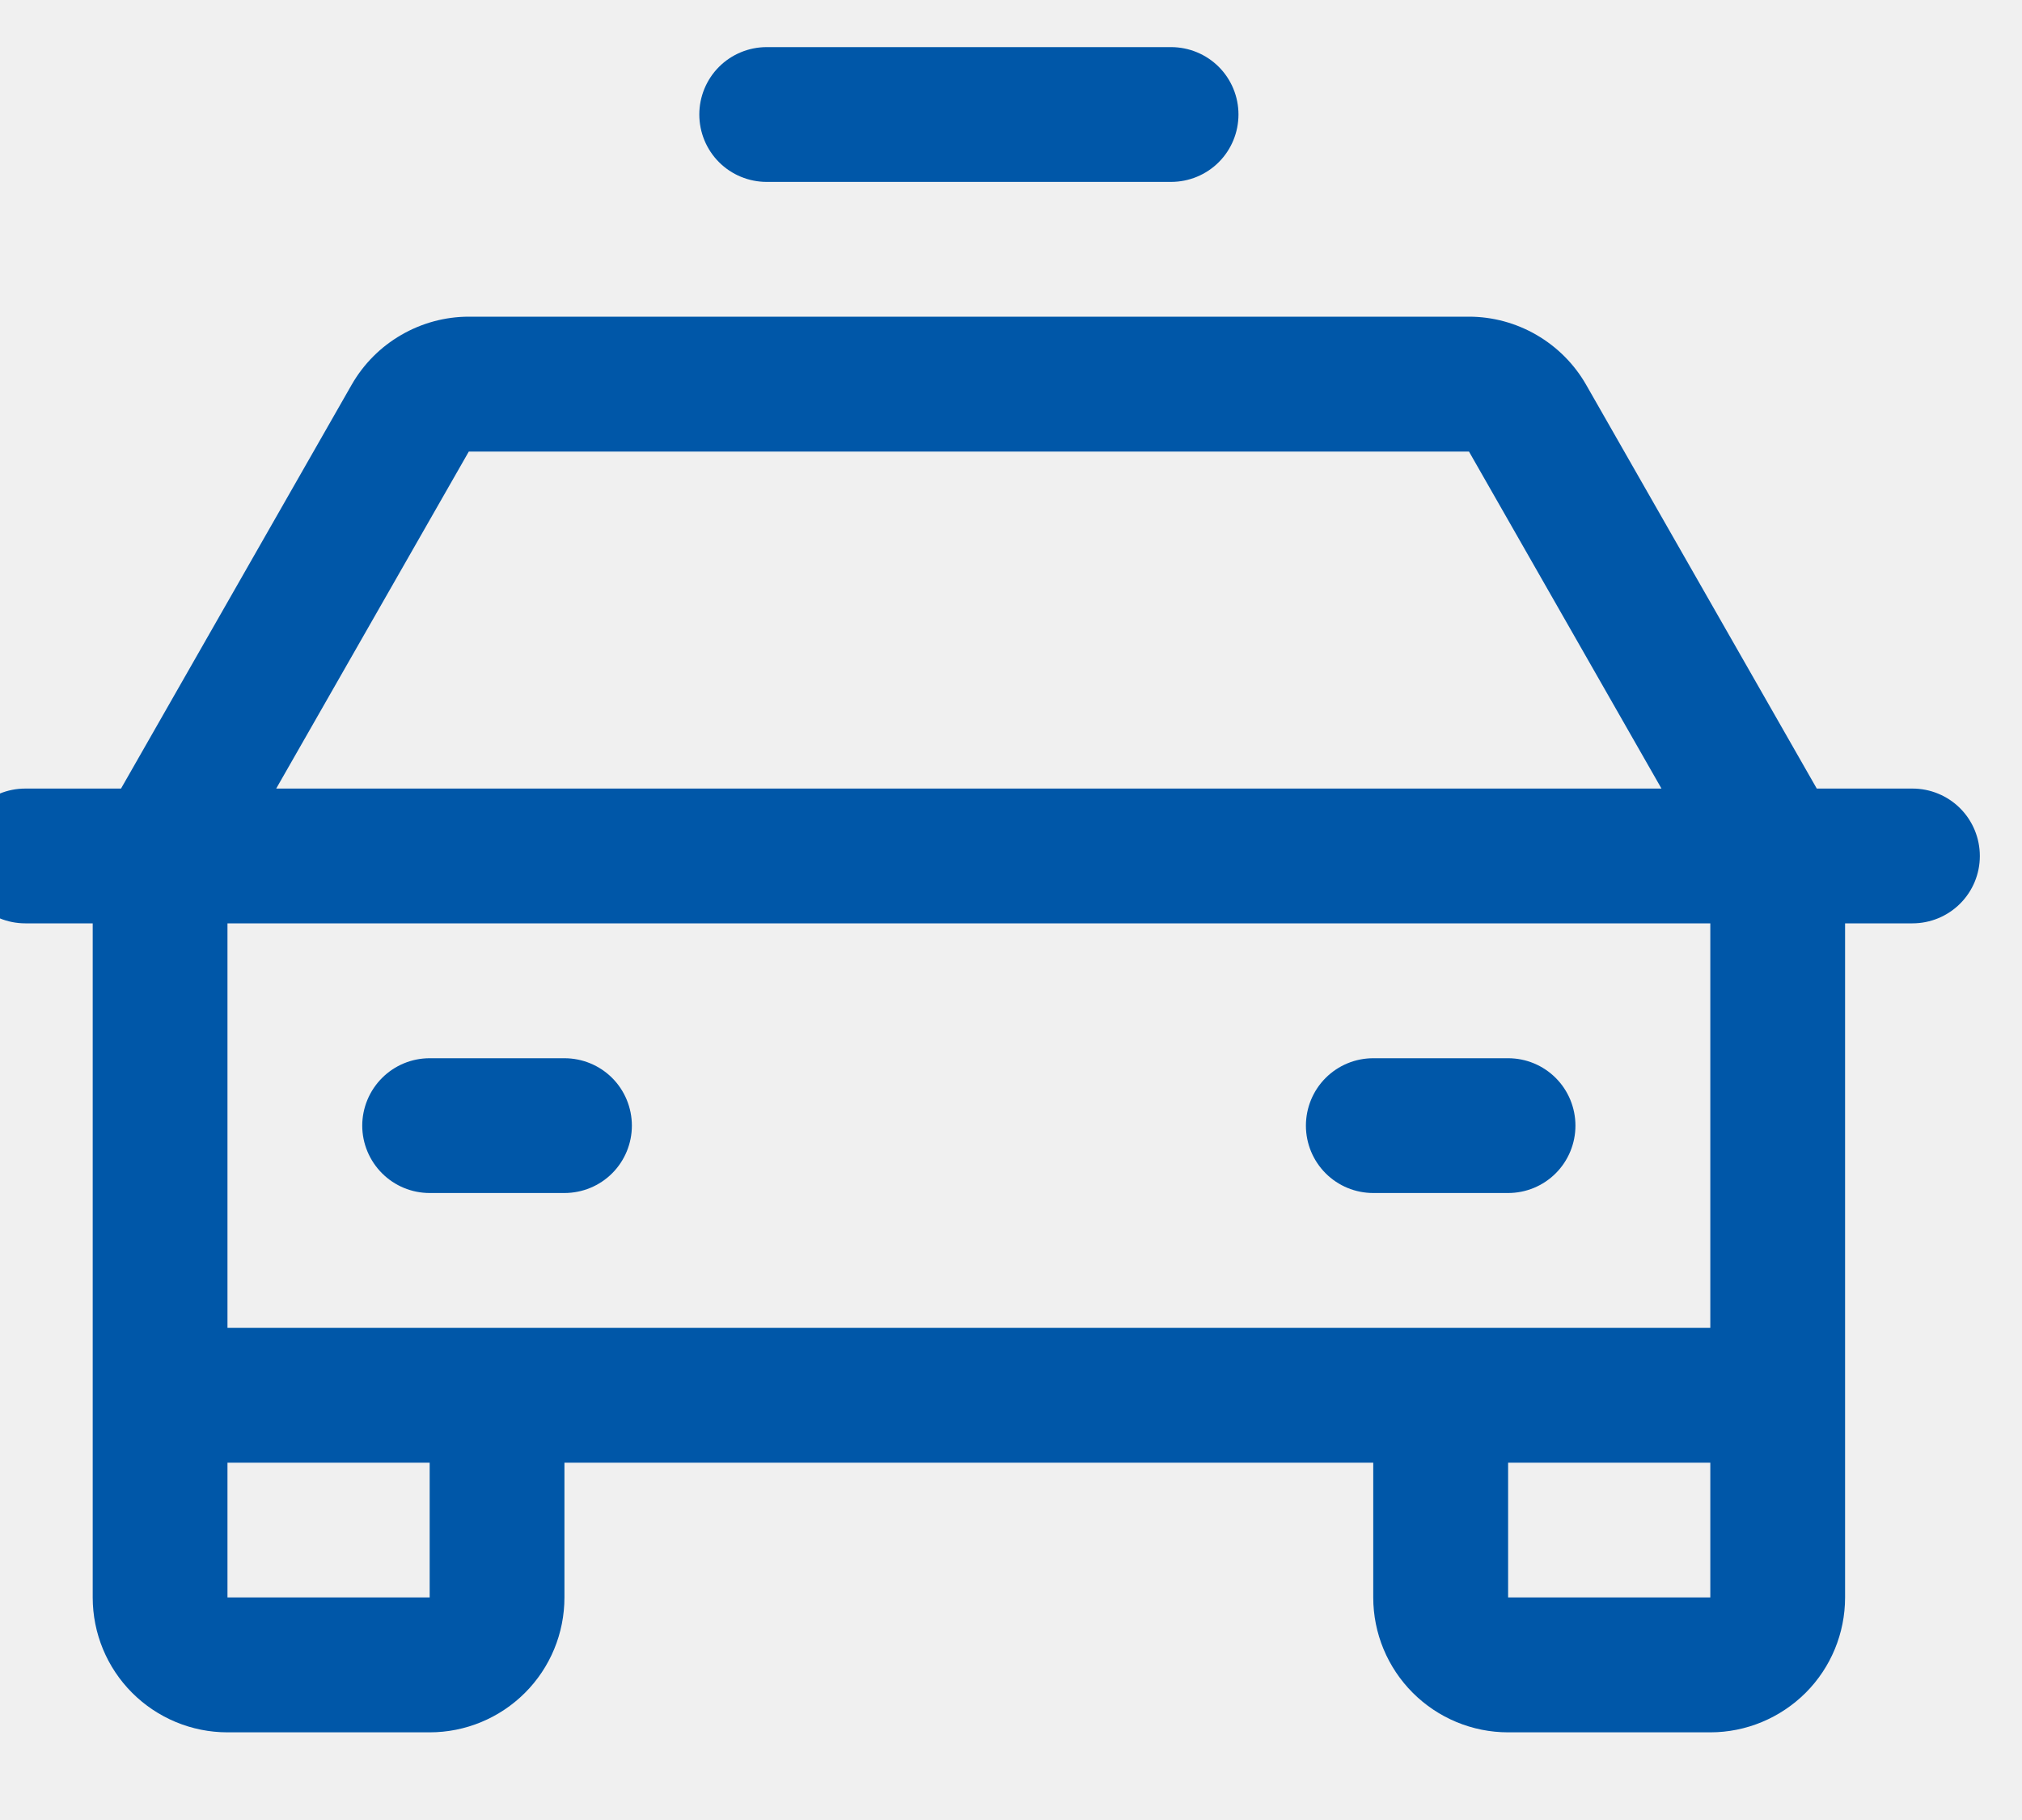
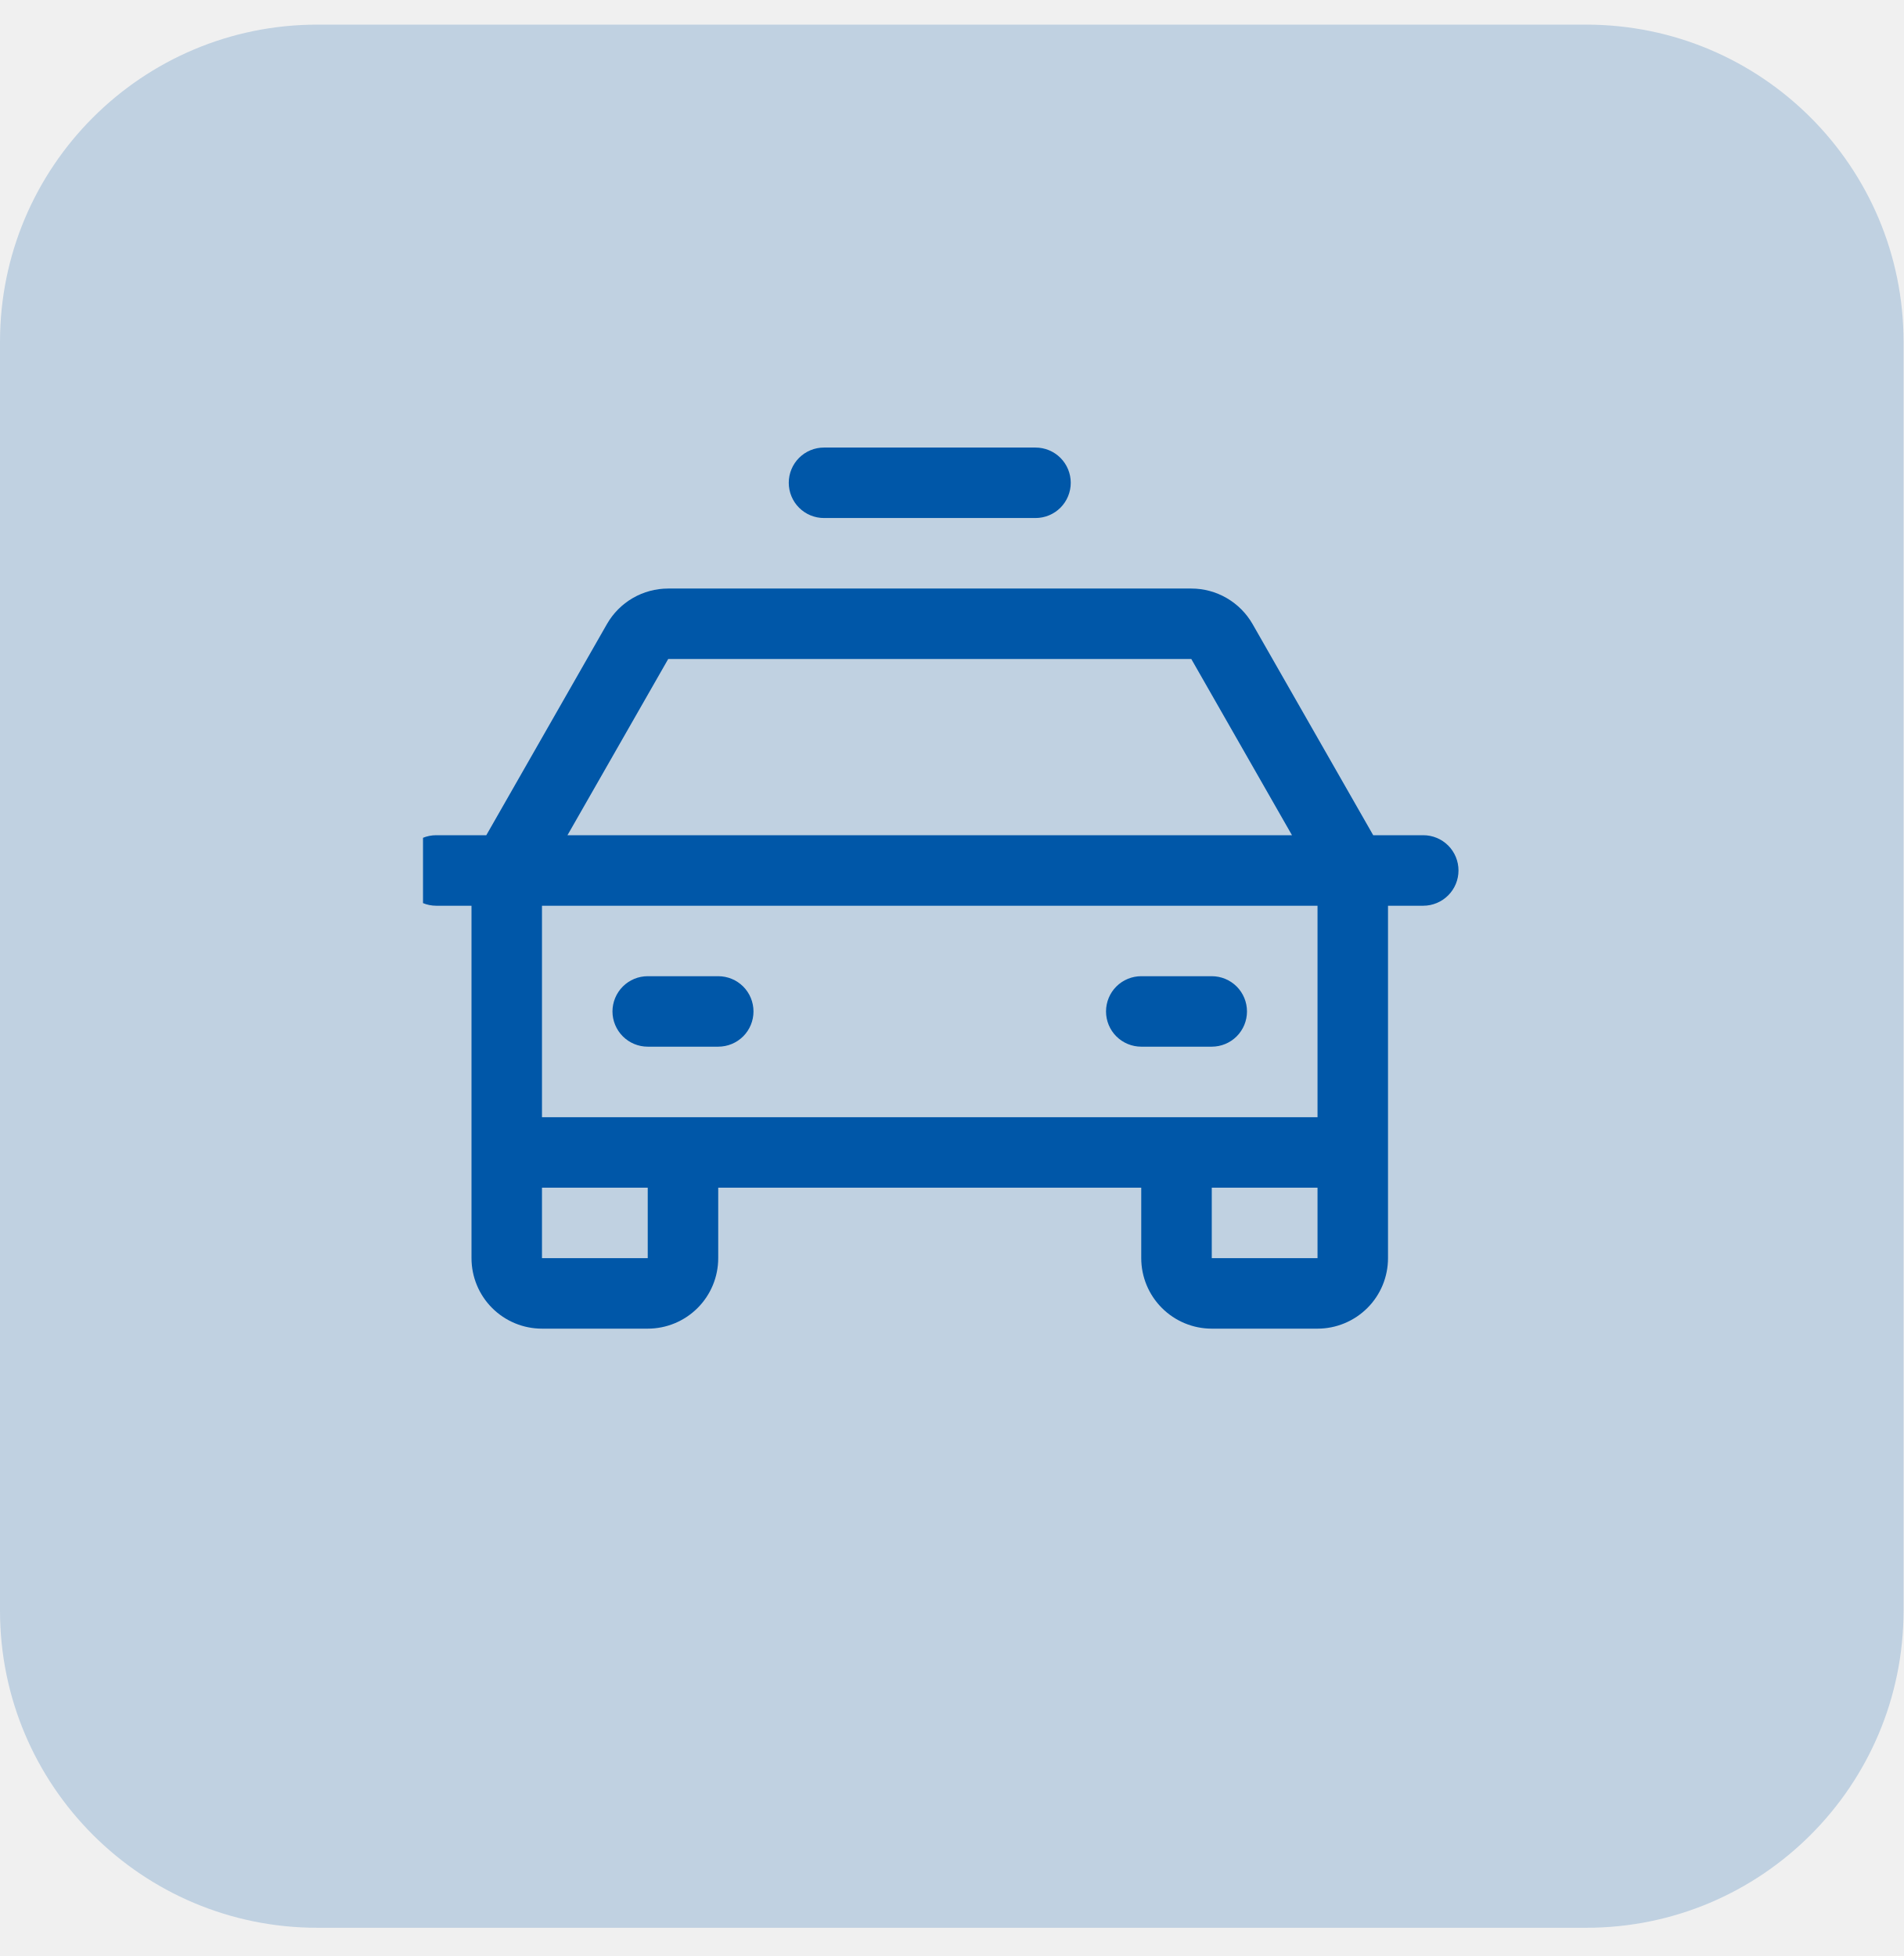
- <svg xmlns="http://www.w3.org/2000/svg" width="20" height="18" viewBox="0 0 20 18" fill="none">
-   <path d="M18.917 7.799H17.97L15.688 3.804C15.571 3.6 15.402 3.431 15.199 3.313C14.996 3.195 14.765 3.132 14.53 3.132H4.637C4.402 3.132 4.171 3.195 3.968 3.313C3.764 3.431 3.596 3.6 3.479 3.804L1.197 7.799H0.25C0.073 7.799 -0.096 7.869 -0.221 7.994C-0.346 8.119 -0.417 8.289 -0.417 8.466C-0.417 8.643 -0.346 8.812 -0.221 8.937C-0.096 9.062 0.073 9.132 0.25 9.132H0.917V15.799C0.917 16.153 1.057 16.492 1.307 16.742C1.557 16.992 1.896 17.133 2.25 17.133H4.25C4.604 17.133 4.943 16.992 5.193 16.742C5.443 16.492 5.583 16.153 5.583 15.799V14.466H13.583V15.799C13.583 16.153 13.724 16.492 13.974 16.742C14.224 16.992 14.563 17.133 14.917 17.133H16.917C17.27 17.133 17.609 16.992 17.86 16.742C18.11 16.492 18.25 16.153 18.25 15.799V9.132H18.917C19.093 9.132 19.263 9.062 19.388 8.937C19.513 8.812 19.583 8.643 19.583 8.466C19.583 8.289 19.513 8.119 19.388 7.994C19.263 7.869 19.093 7.799 18.917 7.799ZM4.637 4.466H14.53L16.434 7.799H2.732L4.637 4.466ZM4.25 15.799H2.25V14.466H4.25V15.799ZM14.917 15.799V14.466H16.917V15.799H14.917ZM16.917 13.133H2.25V9.132H16.917V13.133ZM3.583 11.133C3.583 10.956 3.654 10.786 3.779 10.661C3.904 10.536 4.073 10.466 4.25 10.466H5.583C5.76 10.466 5.93 10.536 6.055 10.661C6.18 10.786 6.25 10.956 6.25 11.133C6.25 11.309 6.18 11.479 6.055 11.604C5.93 11.729 5.76 11.799 5.583 11.799H4.25C4.073 11.799 3.904 11.729 3.779 11.604C3.654 11.479 3.583 11.309 3.583 11.133ZM12.917 11.133C12.917 10.956 12.987 10.786 13.112 10.661C13.237 10.536 13.406 10.466 13.583 10.466H14.917C15.094 10.466 15.263 10.536 15.388 10.661C15.513 10.786 15.583 10.956 15.583 11.133C15.583 11.309 15.513 11.479 15.388 11.604C15.263 11.729 15.094 11.799 14.917 11.799H13.583C13.406 11.799 13.237 11.729 13.112 11.604C12.987 11.479 12.917 11.309 12.917 11.133ZM6.917 1.132C6.917 0.956 6.987 0.786 7.112 0.661C7.237 0.536 7.407 0.466 7.583 0.466H11.583C11.76 0.466 11.93 0.536 12.055 0.661C12.18 0.786 12.25 0.956 12.25 1.132C12.25 1.309 12.18 1.479 12.055 1.604C11.93 1.729 11.76 1.799 11.583 1.799H7.583C7.407 1.799 7.237 1.729 7.112 1.604C6.987 1.479 6.917 1.309 6.917 1.132Z" fill="#0057A8" />
+ <svg xmlns="http://www.w3.org/2000/svg" width="36" height="37" viewBox="0 0 36 37" fill="none">
+   <rect y="0.466" width="36" height="36" rx="6" fill="#0057A8" fill-opacity="0.2" />
+   <g clip-path="url(#clip0_70_5156)">
+     <path d="M26.917 15.799H25.97L23.688 11.804C23.571 11.6 23.402 11.431 23.199 11.313C22.996 11.195 22.765 11.133 22.53 11.133H12.637C12.402 11.133 12.171 11.195 11.967 11.313C11.764 11.431 11.596 11.6 11.479 11.804L9.197 15.799H8.25C8.073 15.799 7.904 15.869 7.779 15.994C7.654 16.119 7.583 16.289 7.583 16.466C7.583 16.643 7.654 16.812 7.779 16.937C7.904 17.062 8.073 17.133 8.25 17.133H8.917V23.799C8.917 24.153 9.057 24.492 9.307 24.742C9.557 24.992 9.896 25.133 10.25 25.133H12.25C12.604 25.133 12.943 24.992 13.193 24.742C13.443 24.492 13.583 24.153 13.583 23.799V22.466H21.583V23.799C21.583 24.153 21.724 24.492 21.974 24.742C22.224 24.992 22.563 25.133 22.917 25.133H24.917C25.27 25.133 25.609 24.992 25.86 24.742C26.11 24.492 26.25 24.153 26.25 23.799V17.133H26.917C27.093 17.133 27.263 17.062 27.388 16.937C27.513 16.812 27.583 16.643 27.583 16.466C27.583 16.289 27.513 16.119 27.388 15.994C27.263 15.869 27.093 15.799 26.917 15.799ZM12.637 12.466H22.53L24.434 15.799H10.732L12.637 12.466ZM12.25 23.799H10.25V22.466H12.25V23.799ZM22.917 23.799V22.466H24.917V23.799H22.917ZM24.917 21.133H10.25V17.133H24.917V21.133ZM11.583 19.133C11.583 18.956 11.654 18.786 11.779 18.661C11.904 18.536 12.073 18.466 12.25 18.466H13.583C13.76 18.466 13.93 18.536 14.055 18.661C14.18 18.786 14.25 18.956 14.25 19.133C14.25 19.309 14.18 19.479 14.055 19.604C13.93 19.729 13.76 19.799 13.583 19.799H12.25C12.073 19.799 11.904 19.729 11.779 19.604C11.654 19.479 11.583 19.309 11.583 19.133ZM20.917 19.133C20.917 18.956 20.987 18.786 21.112 18.661C21.237 18.536 21.407 18.466 21.583 18.466H22.917C23.093 18.466 23.263 18.536 23.388 18.661C23.513 18.786 23.583 18.956 23.583 19.133C23.583 19.309 23.513 19.479 23.388 19.604C23.263 19.729 23.093 19.799 22.917 19.799H21.583C21.407 19.799 21.237 19.729 21.112 19.604C20.987 19.479 20.917 19.309 20.917 19.133ZM14.917 9.132C14.917 8.956 14.987 8.786 15.112 8.661C15.237 8.536 15.406 8.466 15.583 8.466H19.583C19.76 8.466 19.93 8.536 20.055 8.661C20.18 8.786 20.25 8.956 20.25 9.132C20.25 9.309 20.18 9.479 20.055 9.604C19.93 9.729 19.76 9.799 19.583 9.799H15.583C15.406 9.799 15.237 9.729 15.112 9.604C14.987 9.479 14.917 9.309 14.917 9.132Z" fill="#0057A8" />
+   </g>
+   <defs>
+     <clipPath id="clip0_70_5156">
+       <rect width="20" height="20" fill="white" transform="translate(8 8.46582)" />
+     </clipPath>
+   </defs>
</svg>
